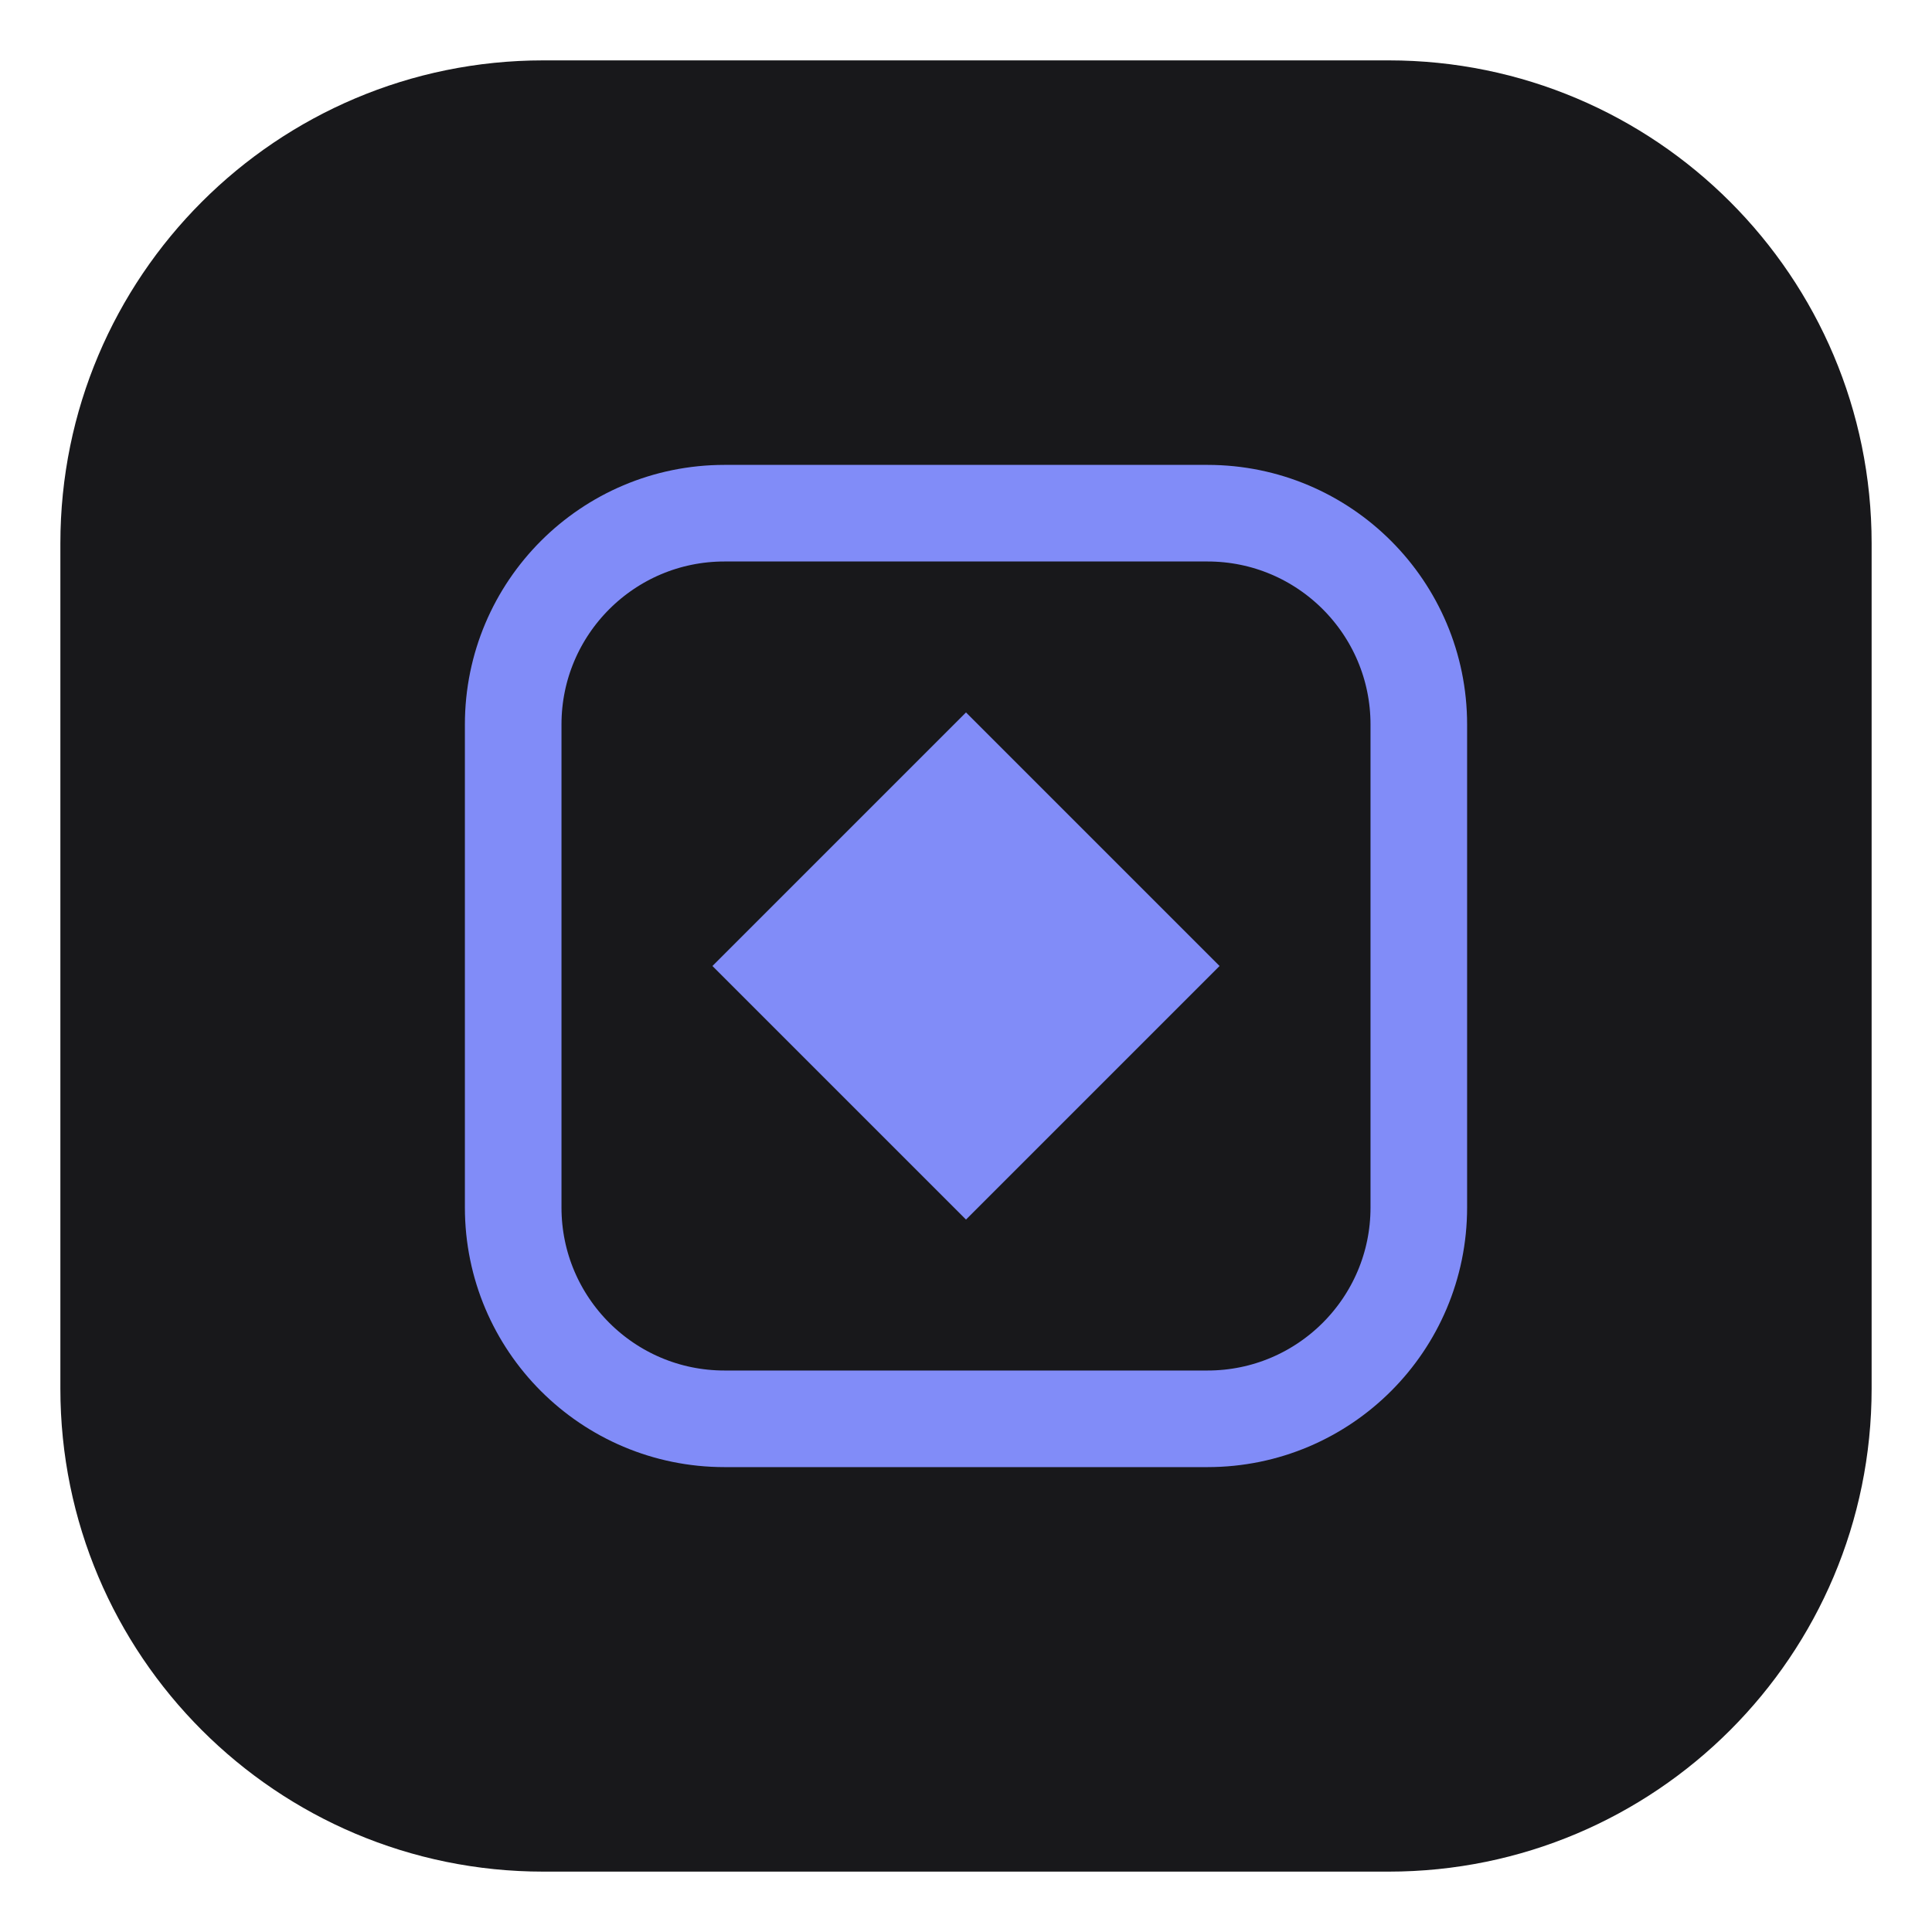
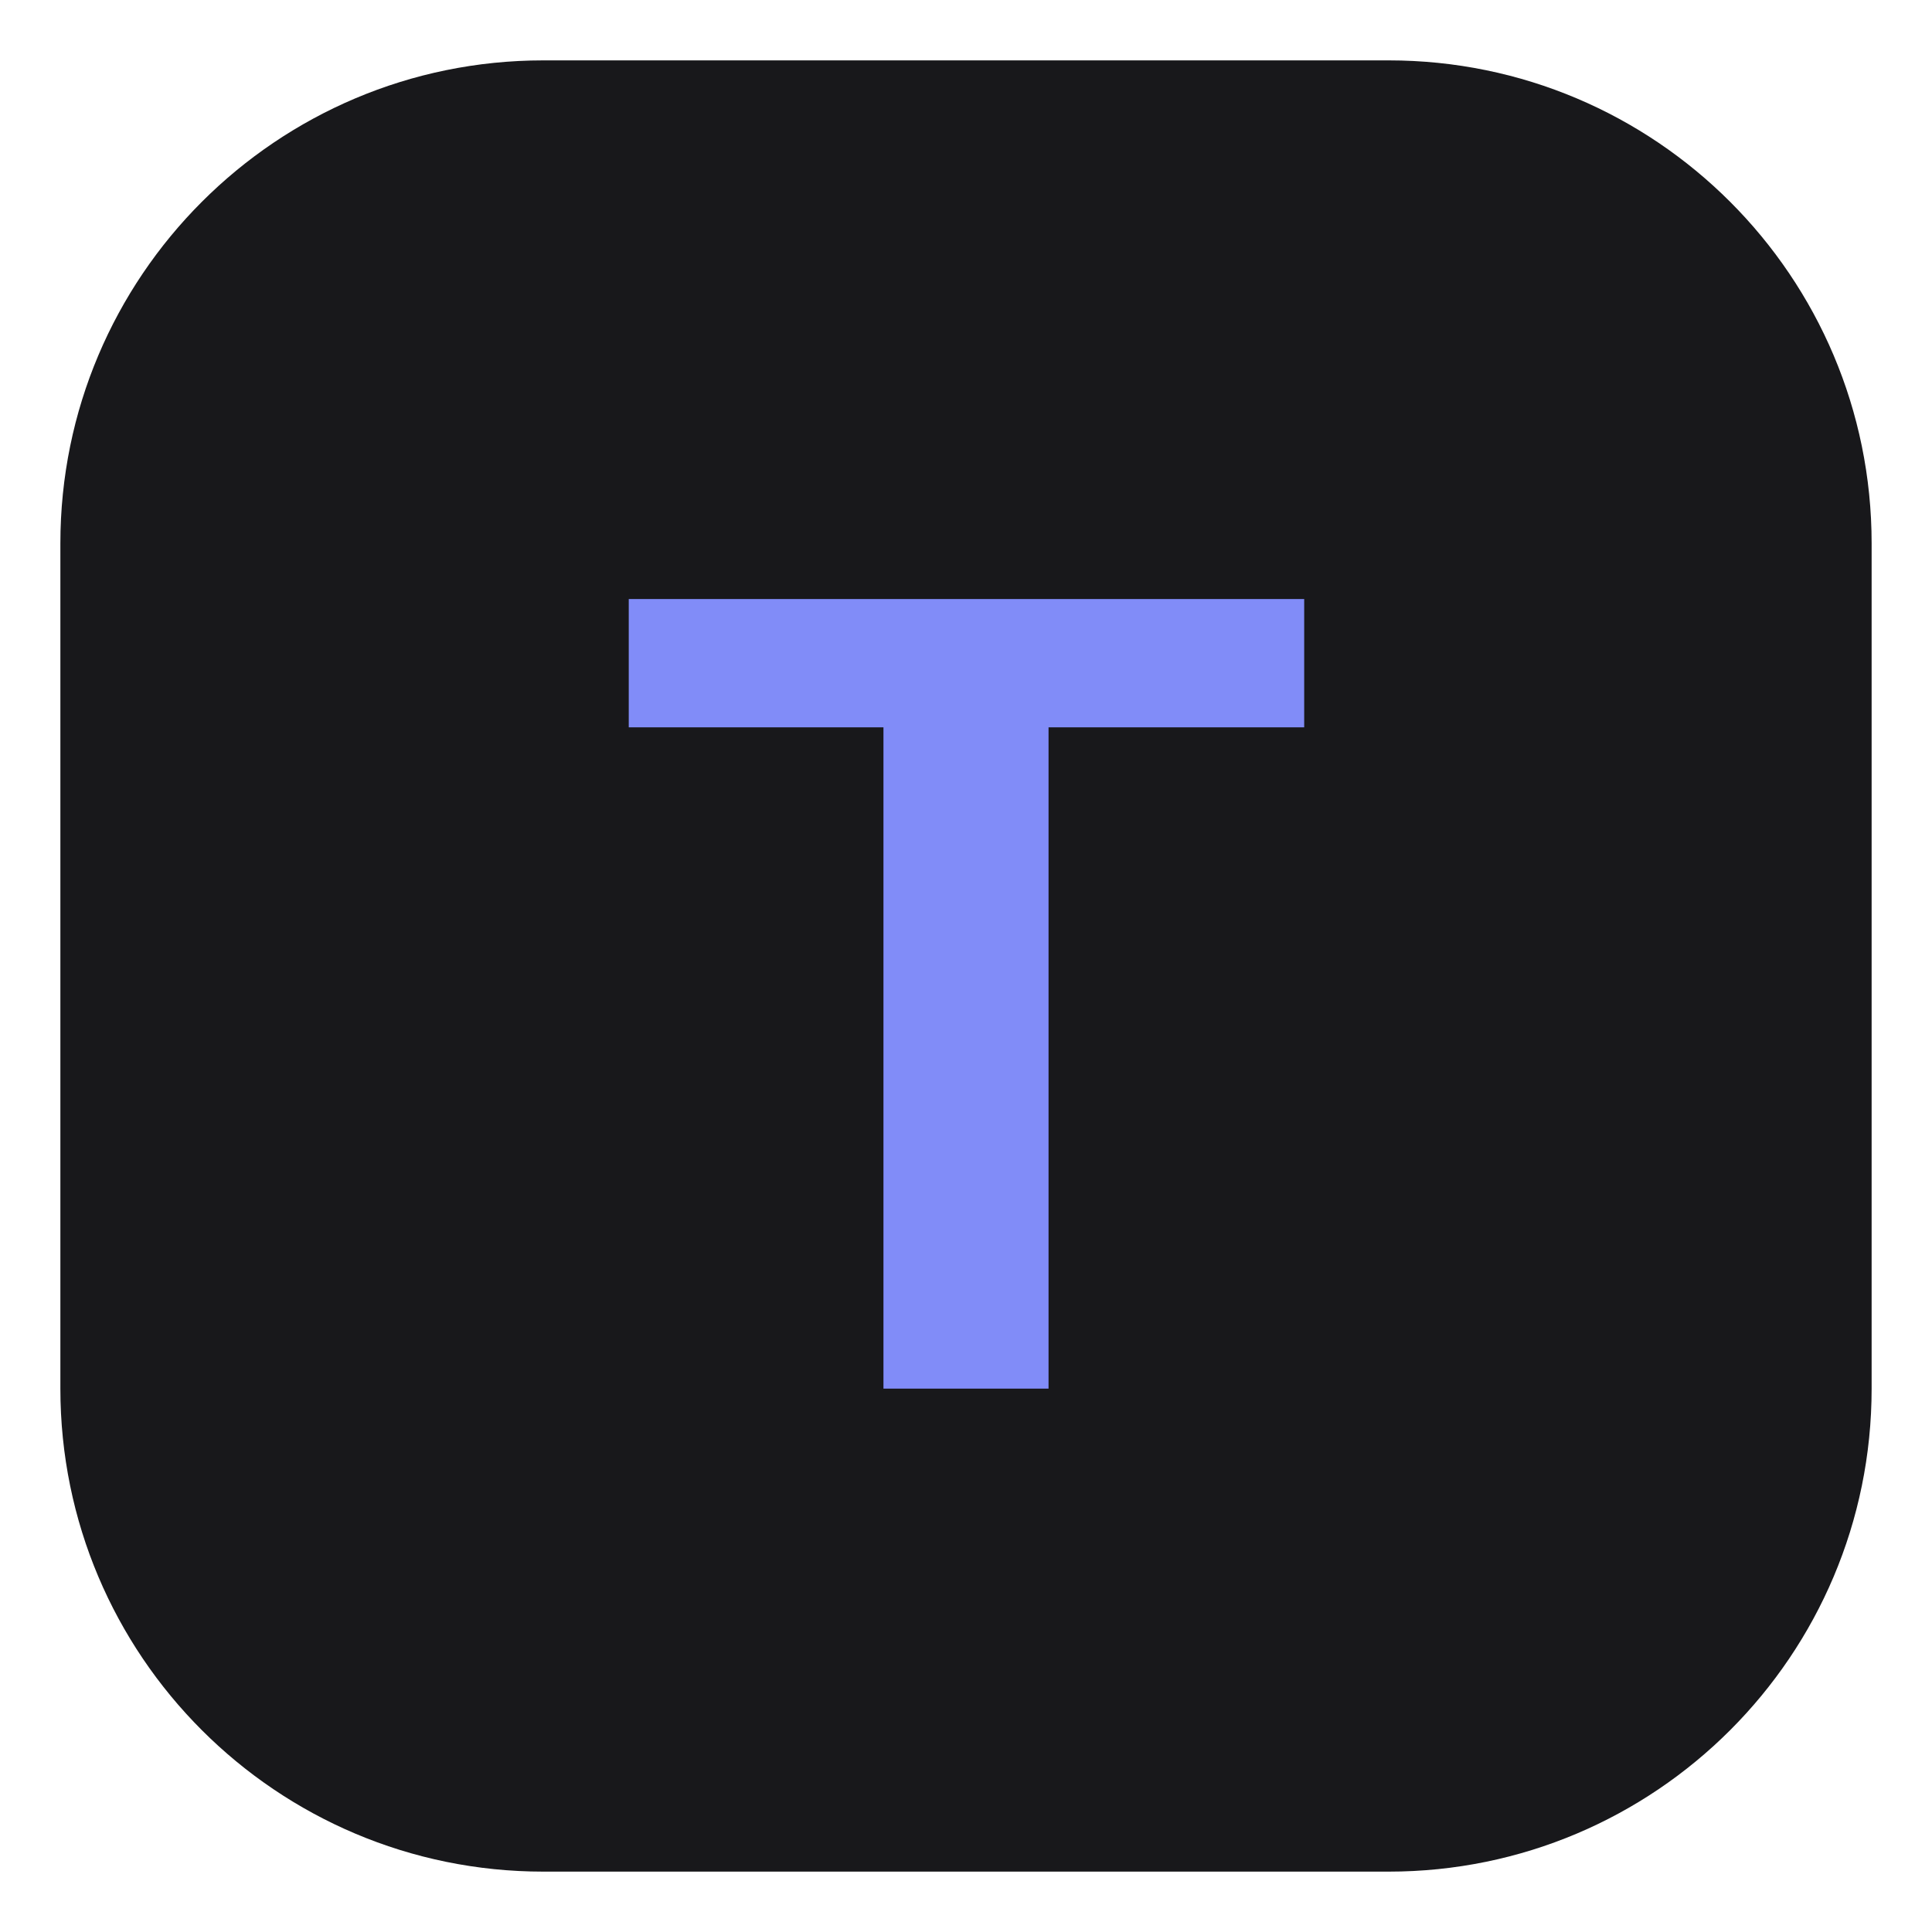
<svg xmlns="http://www.w3.org/2000/svg" width="32" height="32" viewBox="0 0 32 32">
  <rect x="1" y="1" width="30" height="30" rx="8" fill="#18181B" />
-   <rect x="8.5" y="8.5" width="15" height="15" rx="3.5" fill="none" stroke="#818CF8" stroke-width="1.6" />
-   <path d="M16 11.8 L20.2 16 L16 20.2 L11.8 16 Z" fill="#818CF8" />
+   <text x="16" y="23" text-anchor="middle" font-family="Arial, Helvetica, sans-serif" font-weight="700" font-size="19" fill="#818CF8">T</text>
</svg>
